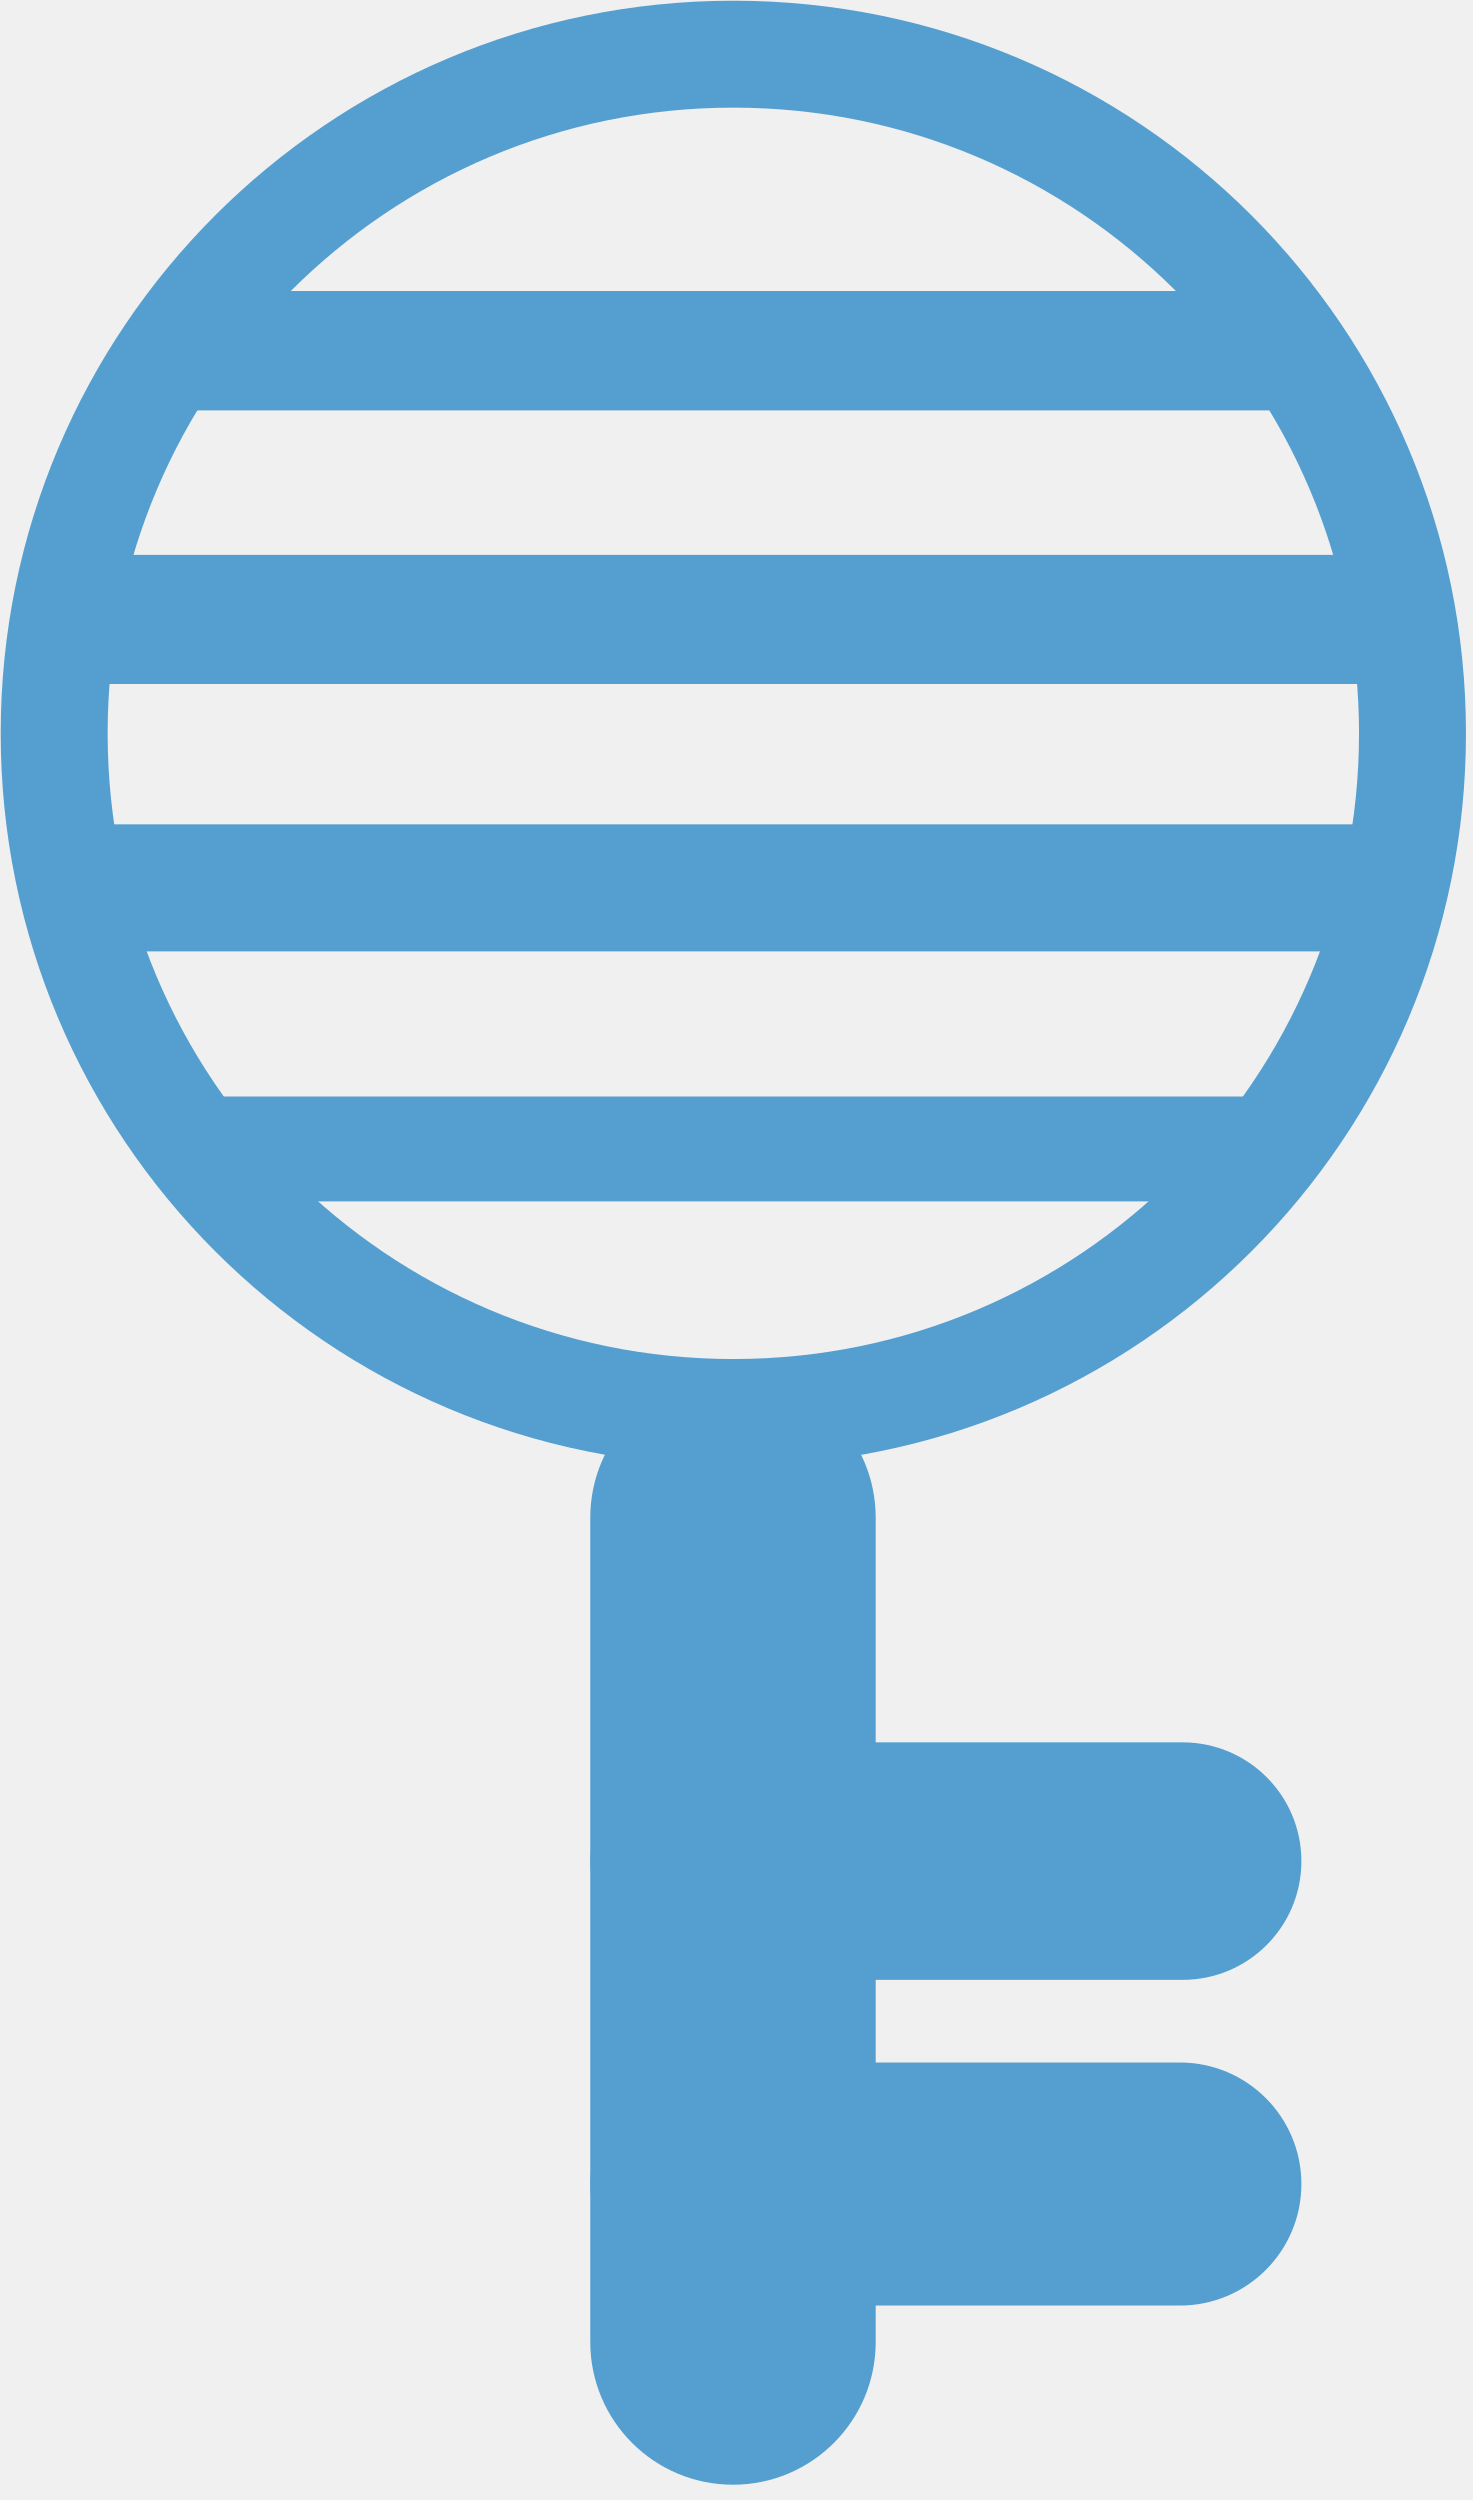
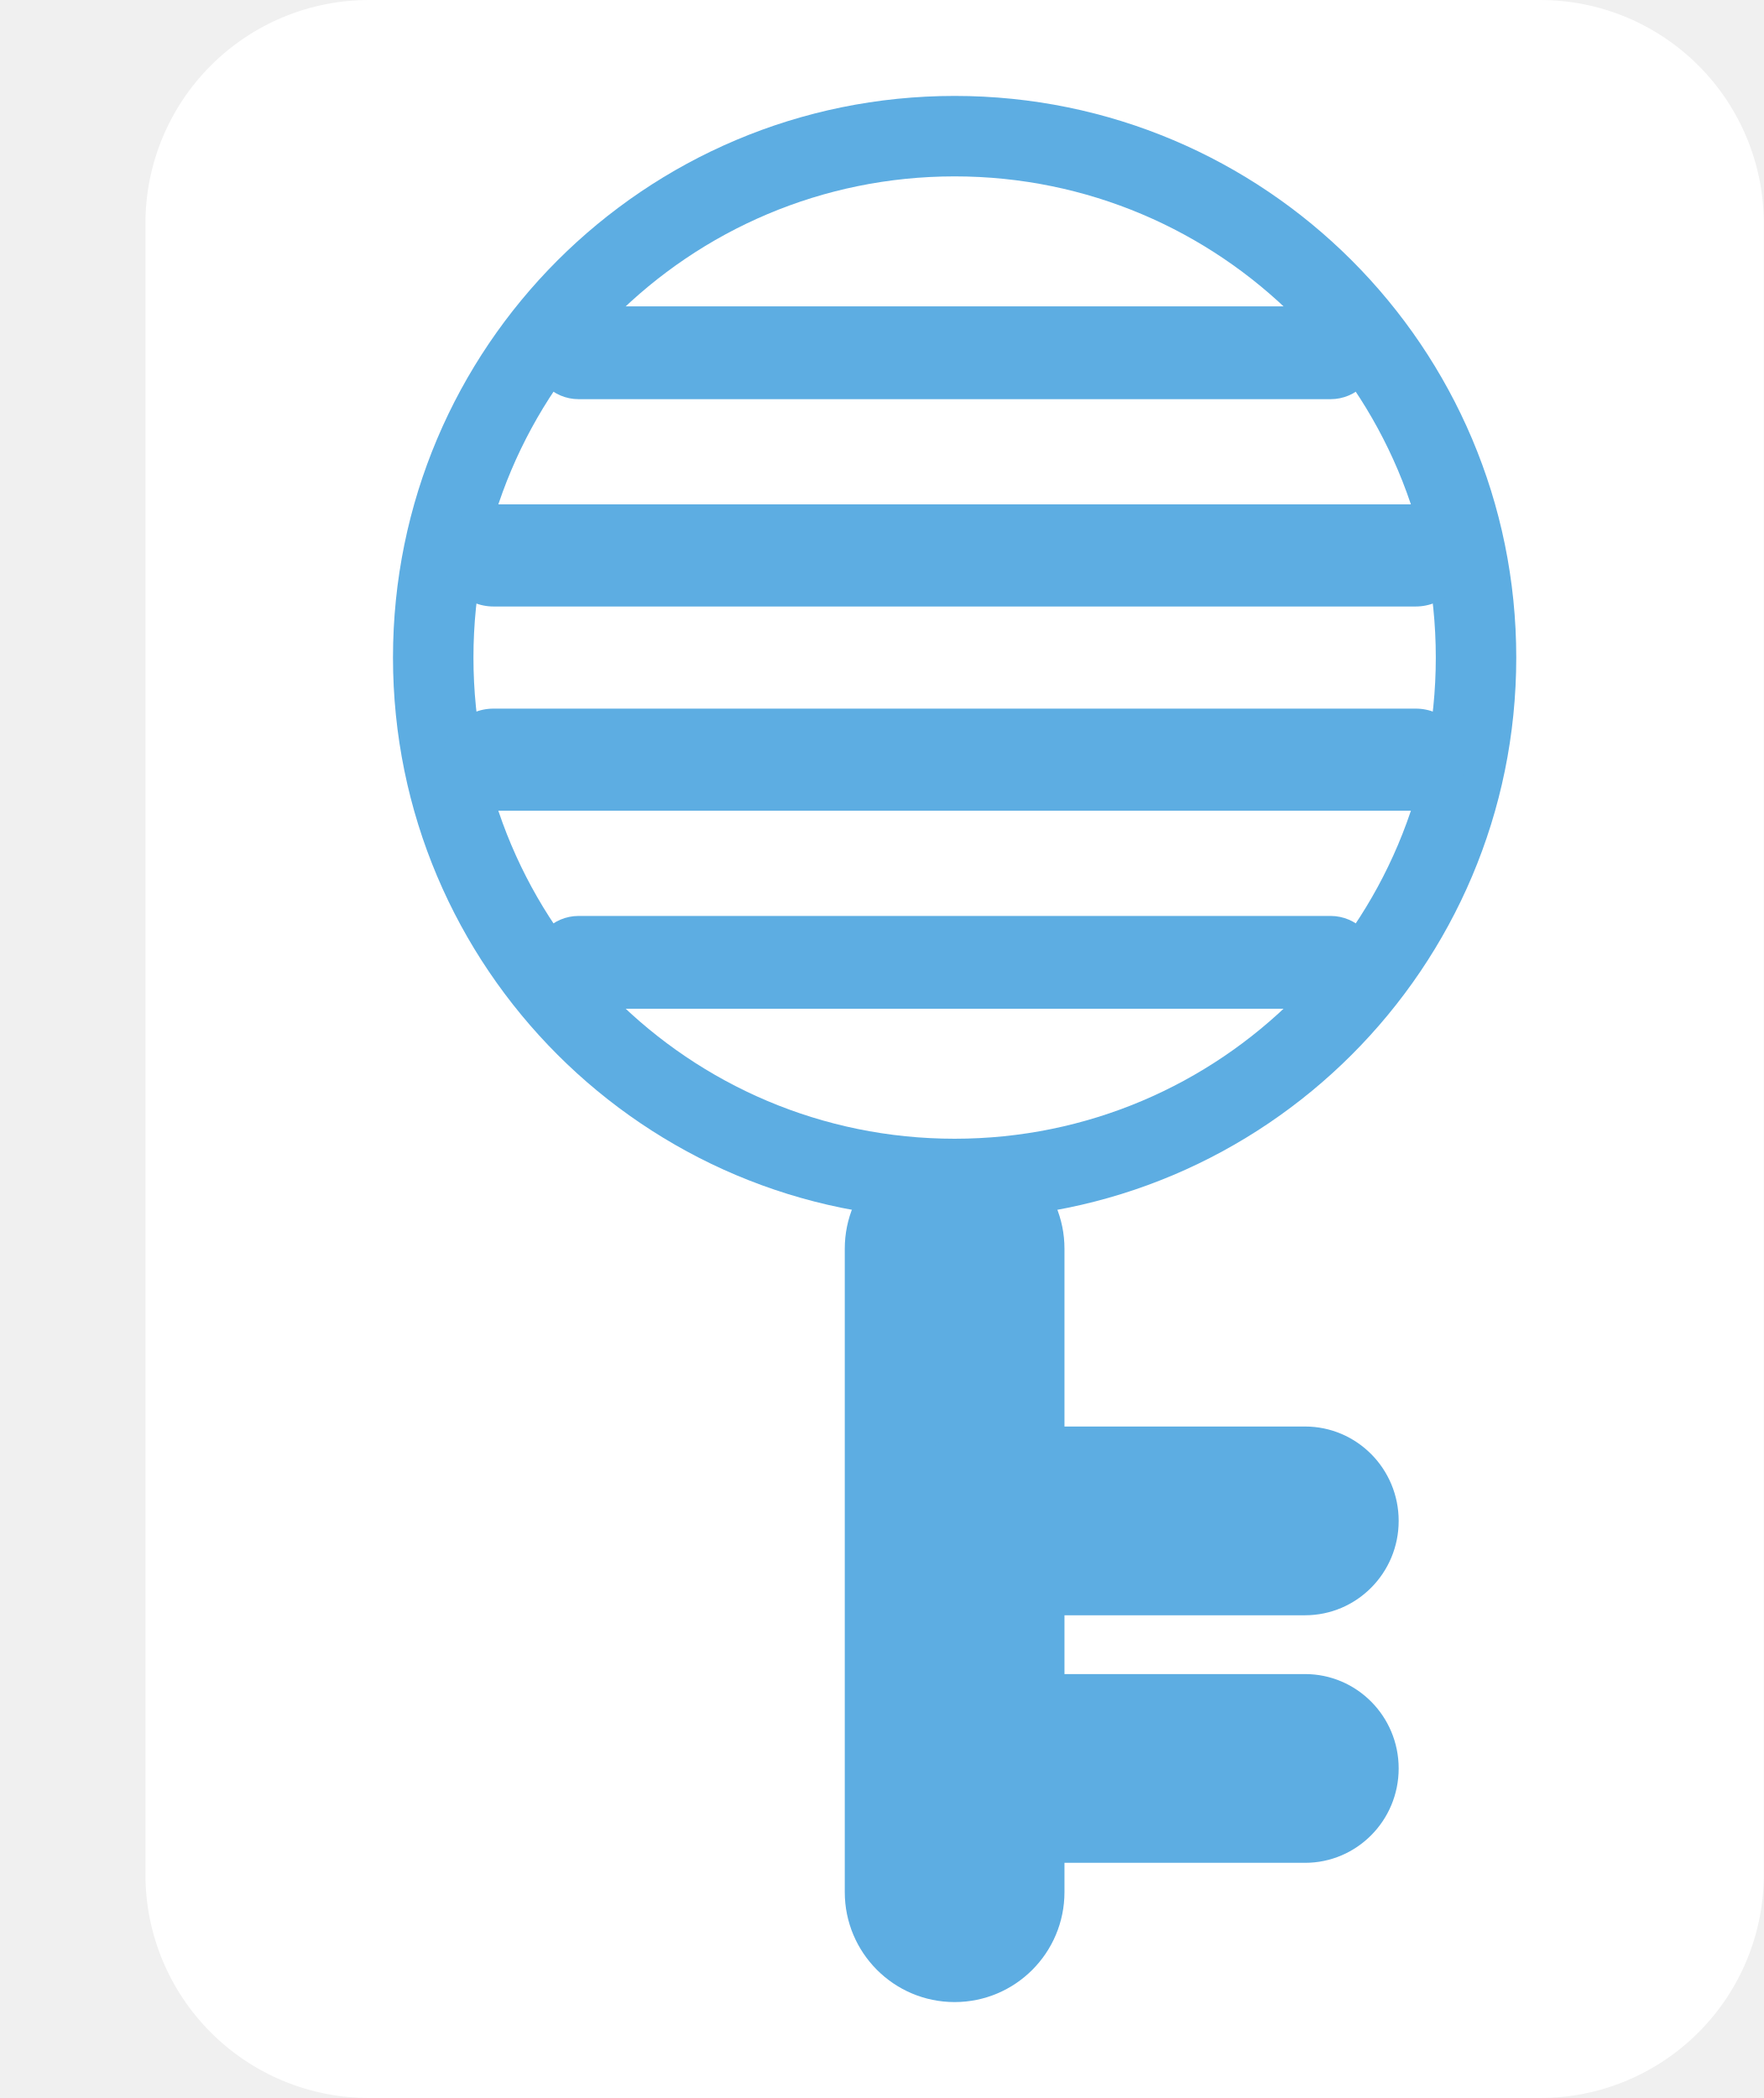
- <svg xmlns="http://www.w3.org/2000/svg" viewBox="0 0 106 180" width="106" height="180">
+ <svg xmlns="http://www.w3.org/2000/svg" width="570" height="678" xml:space="preserve">
  <defs>
-     <clipPath id="bow-clip">
-       <circle cx="52.8" cy="52.8" r="49" />
+     <clipPath id="clip0">
+       <rect x="1420" y="3253" width="570" height="678" />
    </clipPath>
  </defs>
-   <circle cx="52.8" cy="52.8" r="48.9" fill="none" stroke="#549FD0" stroke-width="7.7" />
-   <g fill="#549FD0" clip-path="url(#bow-clip)">
-     <rect x="0" y="20.95" width="106" height="8.6" />
-     <rect x="0" y="39.95" width="106" height="9.3" />
-     <rect x="0" y="59.35" width="106" height="9.15" />
-     <rect x="0" y="78.95" width="106" height="7.55" />
+   <g clip-path="url(#clip0)" transform="translate(-1420 -3253)">
+     <path d="M1467 3858.82 1467 3325.18C1467 3306.03 1474.61 3287.68 1488.17 3274.14 1501.72 3260.6 1520.1 3253 1539.27 3253L1917.73 3253C1936.9 3253 1955.28 3260.6 1968.83 3274.14 1982.39 3287.68 1990 3306.03 1990 3325.18L1990 3858.82C1990 3877.97 1982.39 3896.32 1968.83 3909.86 1955.28 3923.4 1936.9 3931 1917.73 3931L1539.27 3931C1520.1 3931 1501.72 3923.4 1488.17 3909.86 1474.61 3896.32 1467 3877.97 1467 3858.82Z" fill="#FFFFFF" fill-rule="evenodd" />
+     <path d="M1728.5 3284C1628.26 3284 1547 3365.26 1547 3465.5 1547 3565.74 1628.26 3647 1728.5 3647 1828.74 3647 1910 3565.74 1910 3465.5 1910 3365.26 1828.74 3284 1728.5 3284Z" fill="#5DADE2" fill-rule="evenodd" />
+     <path d="M1728.5 3621 1728.5 3621C1748.11 3621 1764 3636.92 1764 3656.55L1764 3864.45C1764 3884.08 1748.11 3900 1728.5 3900L1728.5 3900C1708.89 3900 1693 3884.08 1693 3864.45L1693 3656.55C1693 3636.92 1708.89 3621 1728.5 3621Z" fill="#5DADE2" fill-rule="evenodd" />
+     <path d="M1728.5 3310C1642.62 3310 1573 3379.62 1573 3465.5 1573 3551.38 1642.62 3621 1728.5 3621 1814.38 3621 1884 3551.38 1884 3465.5 1884 3379.62 1814.38 3310 1728.5 3310Z" fill="#FFFFFF" fill-rule="evenodd" />
+     <rect x="1592" y="3352" width="273" height="30" rx="15" ry="15" fill="#5DADE2" />
+     <rect x="1563" y="3416" width="331" height="33" rx="16.5" ry="16.5" fill="#5DADE2" />
+     <rect x="1563" y="3482" width="331" height="33" rx="16.5" ry="16.5" fill="#5DADE2" />
+     <rect x="1592" y="3549" width="273" height="30" rx="15" ry="15" fill="#5DADE2" />
+     <path d="M1710 3744.5 1710 3744.5C1710 3736.41 1713.19 3728.65 1718.86 3722.93 1724.54 3717.21 1732.23 3714 1740.26 3714L1841.74 3714C1858.45 3714 1872 3727.65 1872 3744.5L1872 3744.5C1872 3761.35 1858.45 3775 1841.74 3775L1740.26 3775C1723.55 3775 1710 3761.35 1710 3744.5Z" fill="#5DADE2" fill-rule="evenodd" />
+     <path d="M1710 3824.5 1710 3824.5C1710 3816.41 1713.19 3808.65 1718.86 3802.93 1724.54 3797.21 1732.23 3794 1740.26 3794L1841.74 3794C1858.45 3794 1872 3807.65 1872 3824.5L1872 3824.5C1872 3841.35 1858.45 3855 1841.74 3855L1740.26 3855C1723.55 3855 1710 3841.35 1710 3824.5Z" fill="#5DADE2" fill-rule="evenodd" />
  </g>
-   <rect x="42.5" y="99" width="20.55" height="79.9" rx="10.275" ry="10.275" fill="#549FD0" />
-   <rect x="42.5" y="125.45" width="51.2" height="17.1" rx="8.55" ry="8.55" fill="#549FD0" />
-   <rect x="42.5" y="148.5" width="51.2" height="17.5" rx="8.75" ry="8.75" fill="#549FD0" />
</svg>
